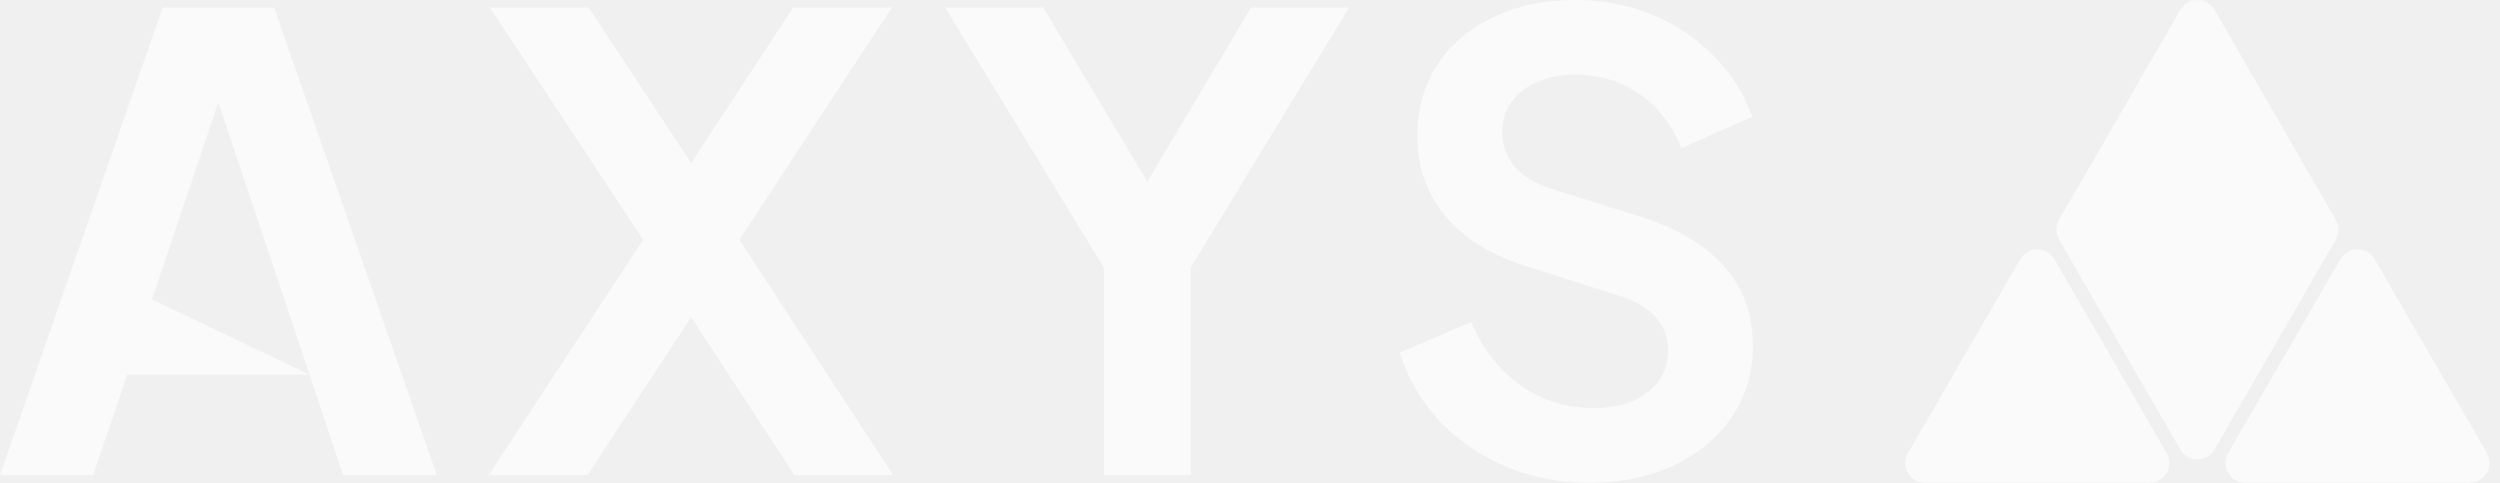
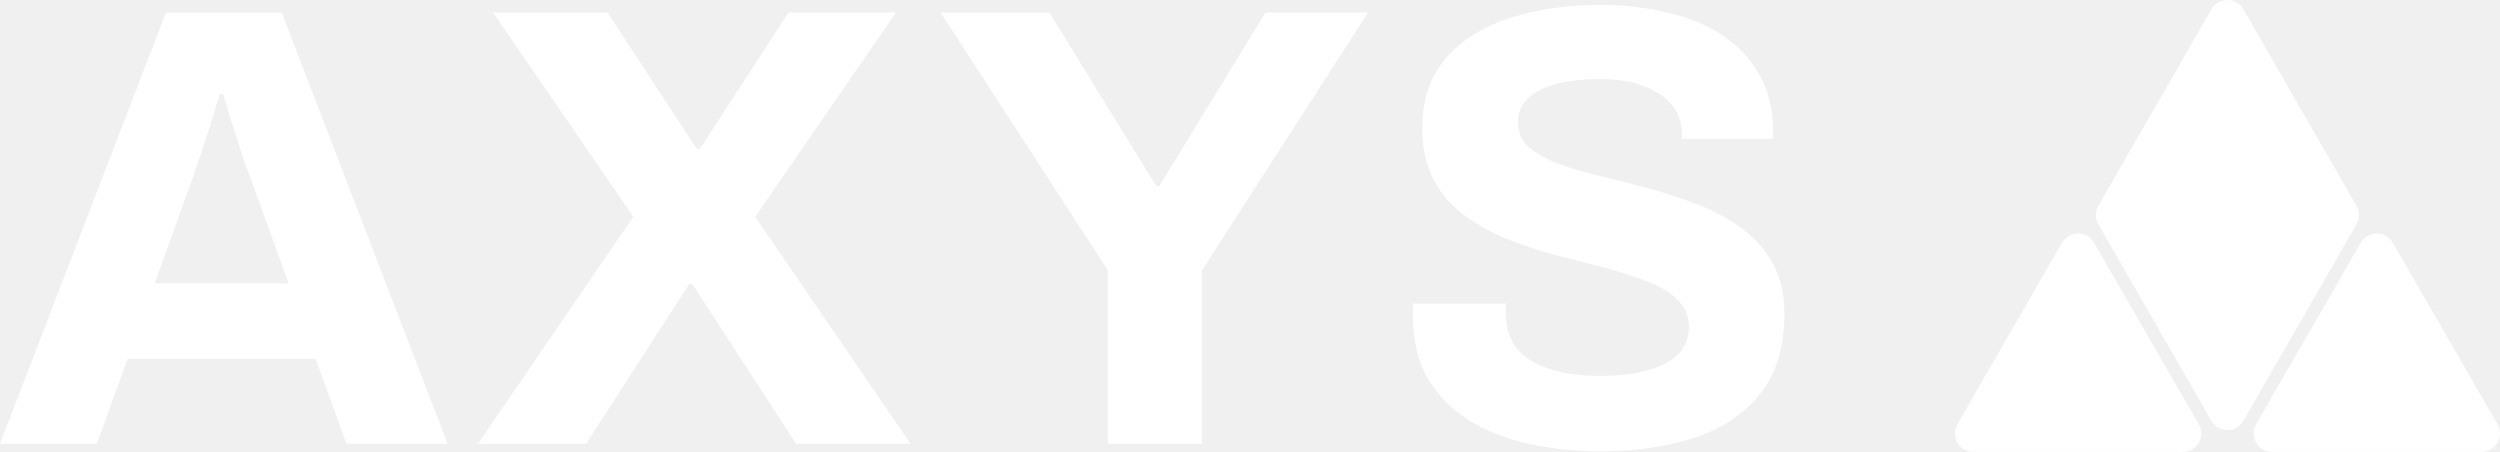
- <svg xmlns="http://www.w3.org/2000/svg" width="202" height="39" viewBox="0 0 202 39" fill="none">
-   <path d="M0 38.391L13.146 0.609H22.148L35.294 38.391H27.724L25.012 30.277H10.281L7.519 38.391H0ZM12.276 24.191L25.012 30.277L16.675 5.376H18.619L12.276 24.191Z" fill="#FAFAFA" />
-   <path d="M39.484 38.391L51.964 19.373L39.586 0.609H47.565L57.693 15.975H54.01L64.087 0.609H72.066L59.739 19.373L72.169 38.391H64.189L54.01 22.822H57.693L47.463 38.391H39.484Z" fill="#FAFAFA" />
-   <path d="M89.209 38.391V21.655L76.37 0.609H84.298L94.119 17.04H91.306L101.075 0.609H109.004L96.216 21.605V38.391H89.209Z" fill="#FAFAFA" />
-   <path d="M128.384 39C125.963 39 123.712 38.56 121.632 37.681C119.586 36.802 117.813 35.585 116.312 34.03C114.846 32.441 113.772 30.598 113.09 28.502L118.87 26.017C119.79 28.181 121.12 29.888 122.859 31.139C124.599 32.356 126.559 32.965 128.742 32.965C129.969 32.965 131.026 32.779 131.913 32.407C132.834 32.001 133.533 31.46 134.01 30.784C134.522 30.108 134.777 29.297 134.777 28.35C134.777 27.234 134.436 26.321 133.754 25.611C133.107 24.867 132.118 24.293 130.788 23.887L123.473 21.554C120.507 20.641 118.273 19.272 116.773 17.446C115.272 15.62 114.522 13.473 114.522 11.005C114.522 8.841 115.05 6.931 116.108 5.274C117.199 3.618 118.699 2.333 120.609 1.42C122.553 0.473 124.769 0 127.258 0C129.543 0 131.64 0.406 133.55 1.217C135.459 1.995 137.096 3.094 138.46 4.514C139.858 5.9 140.898 7.54 141.58 9.433L135.852 11.969C135.101 10.075 133.976 8.622 132.476 7.607C130.975 6.559 129.236 6.035 127.258 6.035C126.099 6.035 125.076 6.238 124.189 6.644C123.303 7.016 122.604 7.557 122.092 8.267C121.615 8.943 121.376 9.754 121.376 10.701C121.376 11.749 121.717 12.679 122.399 13.49C123.081 14.268 124.121 14.877 125.519 15.316L132.527 17.497C135.562 18.477 137.829 19.83 139.33 21.554C140.864 23.278 141.632 25.408 141.632 27.944C141.632 30.108 141.069 32.018 139.944 33.675C138.818 35.332 137.267 36.633 135.289 37.58C133.311 38.527 131.009 39 128.384 39Z" fill="#FAFAFA" />
-   <path d="M176.169 0.797C176.783 -0.266 178.322 -0.266 178.936 0.797L188.733 17.766C189.017 18.257 189.017 18.862 188.733 19.354L178.936 36.322C178.322 37.386 176.783 37.386 176.169 36.322L166.372 19.354C166.089 18.862 166.089 18.257 166.372 17.766L176.169 0.797Z" fill="#FAFAFA" />
-   <path d="M189.106 20.947C189.72 19.886 191.256 19.886 191.87 20.947L200.942 36.613C201.556 37.674 200.788 39 199.559 39H181.417C180.188 39 179.42 37.674 180.034 36.613L189.106 20.947Z" fill="#FAFAFA" />
-   <path d="M163.235 20.947C163.849 19.886 165.385 19.886 166 20.947L175.071 36.613C175.685 37.674 174.917 39 173.689 39H155.546C154.317 39 153.549 37.674 154.164 36.613L163.235 20.947Z" fill="#FAFAFA" />
+ <svg xmlns="http://www.w3.org/2000/svg" width="509" height="92" viewBox="0 0 509 92" fill="none">
+   <path d="M0 90.344L33.792 2.536H57.344L91.136 90.344H70.528L64.256 73.064H25.984L19.712 90.344H0ZM31.488 57.704H58.752L50.944 36.072C50.603 35.133 50.176 34.024 49.664 32.744C49.237 31.379 48.768 29.885 48.256 28.264C47.744 26.643 47.232 25.064 46.72 23.528C46.293 21.907 45.867 20.456 45.44 19.176H44.672C44.245 20.797 43.691 22.717 43.008 24.936C42.325 27.069 41.643 29.16 40.96 31.208C40.277 33.171 39.723 34.792 39.296 36.072L31.488 57.704Z" fill="white" />
+   <path d="M97.314 90.344L128.93 44.136L100.386 2.536H123.682L141.858 30.312H142.498L160.546 2.536H182.434L153.762 44.136L185.378 90.344H162.082L140.962 57.832H140.322L119.33 90.344H97.314Z" fill="white" />
+   <path d="M225.542 90.344V55.016L191.494 2.536H213.638L235.398 37.864H236.038L257.67 2.536H278.534L244.742 55.016V90.344H225.542Z" fill="white" />
+   <path d="M325.801 91.88C320.681 91.88 315.817 91.368 311.209 90.344C306.601 89.32 302.505 87.699 298.921 85.48C295.422 83.176 292.649 80.317 290.601 76.904C288.638 73.405 287.657 69.181 287.657 64.232C287.657 63.805 287.657 63.379 287.657 62.952C287.657 62.44 287.7 62.056 287.785 61.8H306.729C306.644 62.056 306.601 62.397 306.601 62.824C306.601 63.251 306.601 63.635 306.601 63.976C306.601 66.707 307.326 69.011 308.777 70.888C310.313 72.765 312.532 74.173 315.433 75.112C318.334 76.051 321.705 76.52 325.545 76.52C328.02 76.52 330.196 76.392 332.073 76.136C334.036 75.795 335.742 75.368 337.193 74.856C338.729 74.259 339.966 73.576 340.905 72.808C341.929 72.04 342.654 71.144 343.081 70.12C343.593 69.096 343.849 67.944 343.849 66.664C343.849 64.36 343.081 62.483 341.545 61.032C340.094 59.581 338.046 58.344 335.401 57.32C332.841 56.296 329.94 55.357 326.697 54.504C323.454 53.651 320.126 52.797 316.713 51.944C313.3 51.005 309.972 49.896 306.729 48.616C303.486 47.251 300.585 45.629 298.025 43.752C295.465 41.875 293.417 39.485 291.881 36.584C290.345 33.683 289.577 30.184 289.577 26.088C289.577 21.736 290.473 17.981 292.265 14.824C294.142 11.667 296.745 9.064 300.073 7.016C303.401 4.968 307.241 3.475 311.593 2.536C315.945 1.512 320.681 1 325.801 1C330.58 1 335.102 1.512 339.369 2.536C343.636 3.475 347.39 5.011 350.633 7.144C353.876 9.277 356.393 11.965 358.185 15.208C360.062 18.451 361.001 22.291 361.001 26.728V28.264H342.441V27.24C342.441 24.936 341.758 22.973 340.393 21.352C339.028 19.731 337.108 18.451 334.633 17.512C332.158 16.573 329.257 16.104 325.929 16.104C322.345 16.104 319.273 16.445 316.713 17.128C314.238 17.811 312.318 18.835 310.953 20.2C309.673 21.48 309.033 23.016 309.033 24.808C309.033 26.856 309.758 28.563 311.209 29.928C312.745 31.208 314.793 32.36 317.353 33.384C319.998 34.323 322.942 35.176 326.185 35.944C329.428 36.712 332.756 37.565 336.169 38.504C339.582 39.443 342.91 40.552 346.153 41.832C349.396 43.112 352.297 44.733 354.857 46.696C357.417 48.573 359.465 50.92 361.001 53.736C362.537 56.552 363.305 59.923 363.305 63.848C363.305 70.589 361.684 76.008 358.441 80.104C355.198 84.2 350.761 87.187 345.129 89.064C339.497 90.941 333.054 91.88 325.801 91.88Z" fill="white" />
+   <path d="M450.248 1.881C451.691 -0.627 455.309 -0.627 456.752 1.881L479.786 41.909C480.454 43.069 480.454 44.496 479.786 45.655L456.752 85.683C455.309 88.192 451.691 88.192 450.248 85.683L427.214 45.655C426.546 44.496 426.546 43.069 427.214 41.909L450.248 1.881Z" fill="white" />
+   <path d="M480.663 49.413C482.108 46.911 485.719 46.911 487.163 49.413L508.492 86.369C509.936 88.871 508.131 92 505.242 92H462.585C459.696 92 457.891 88.871 459.335 86.369L480.663 49.413Z" fill="white" />
+   <path d="M419.837 49.413C421.281 46.911 424.892 46.911 426.337 49.413L447.665 86.369C449.109 88.871 447.304 92 444.415 92H401.758C398.869 92 397.064 88.871 398.508 86.369L419.837 49.413Z" fill="white" />
</svg>
